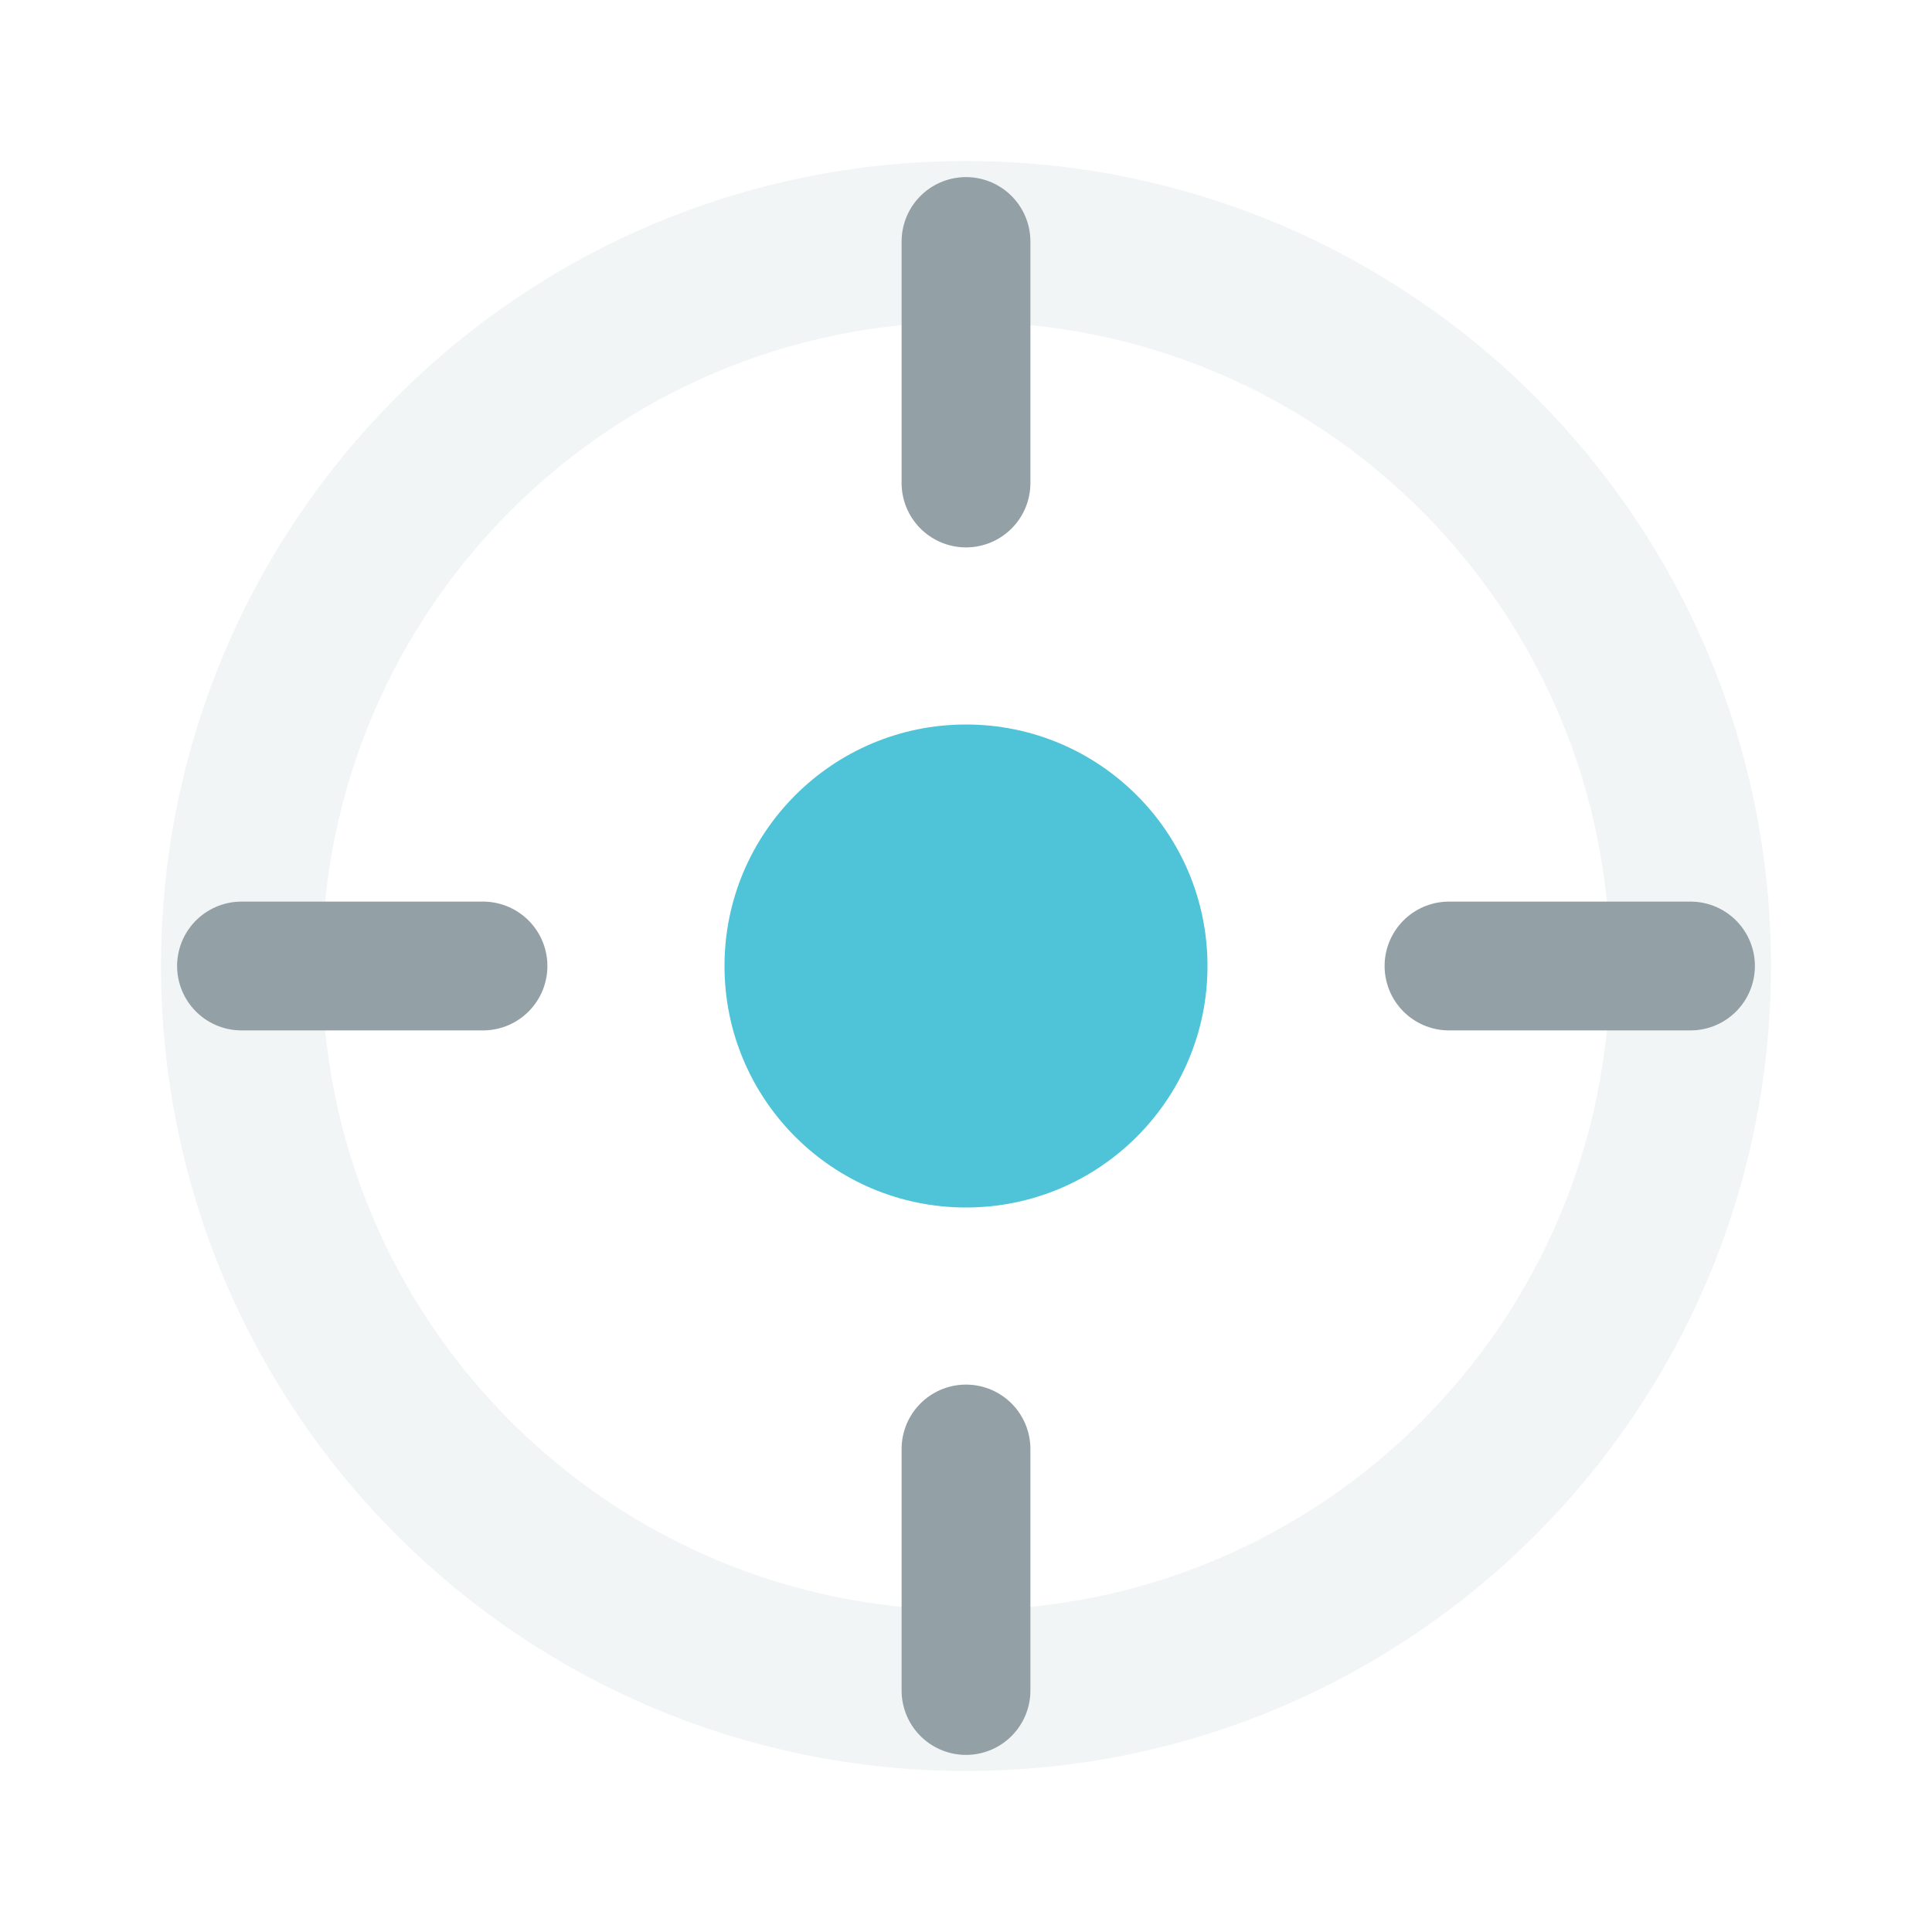
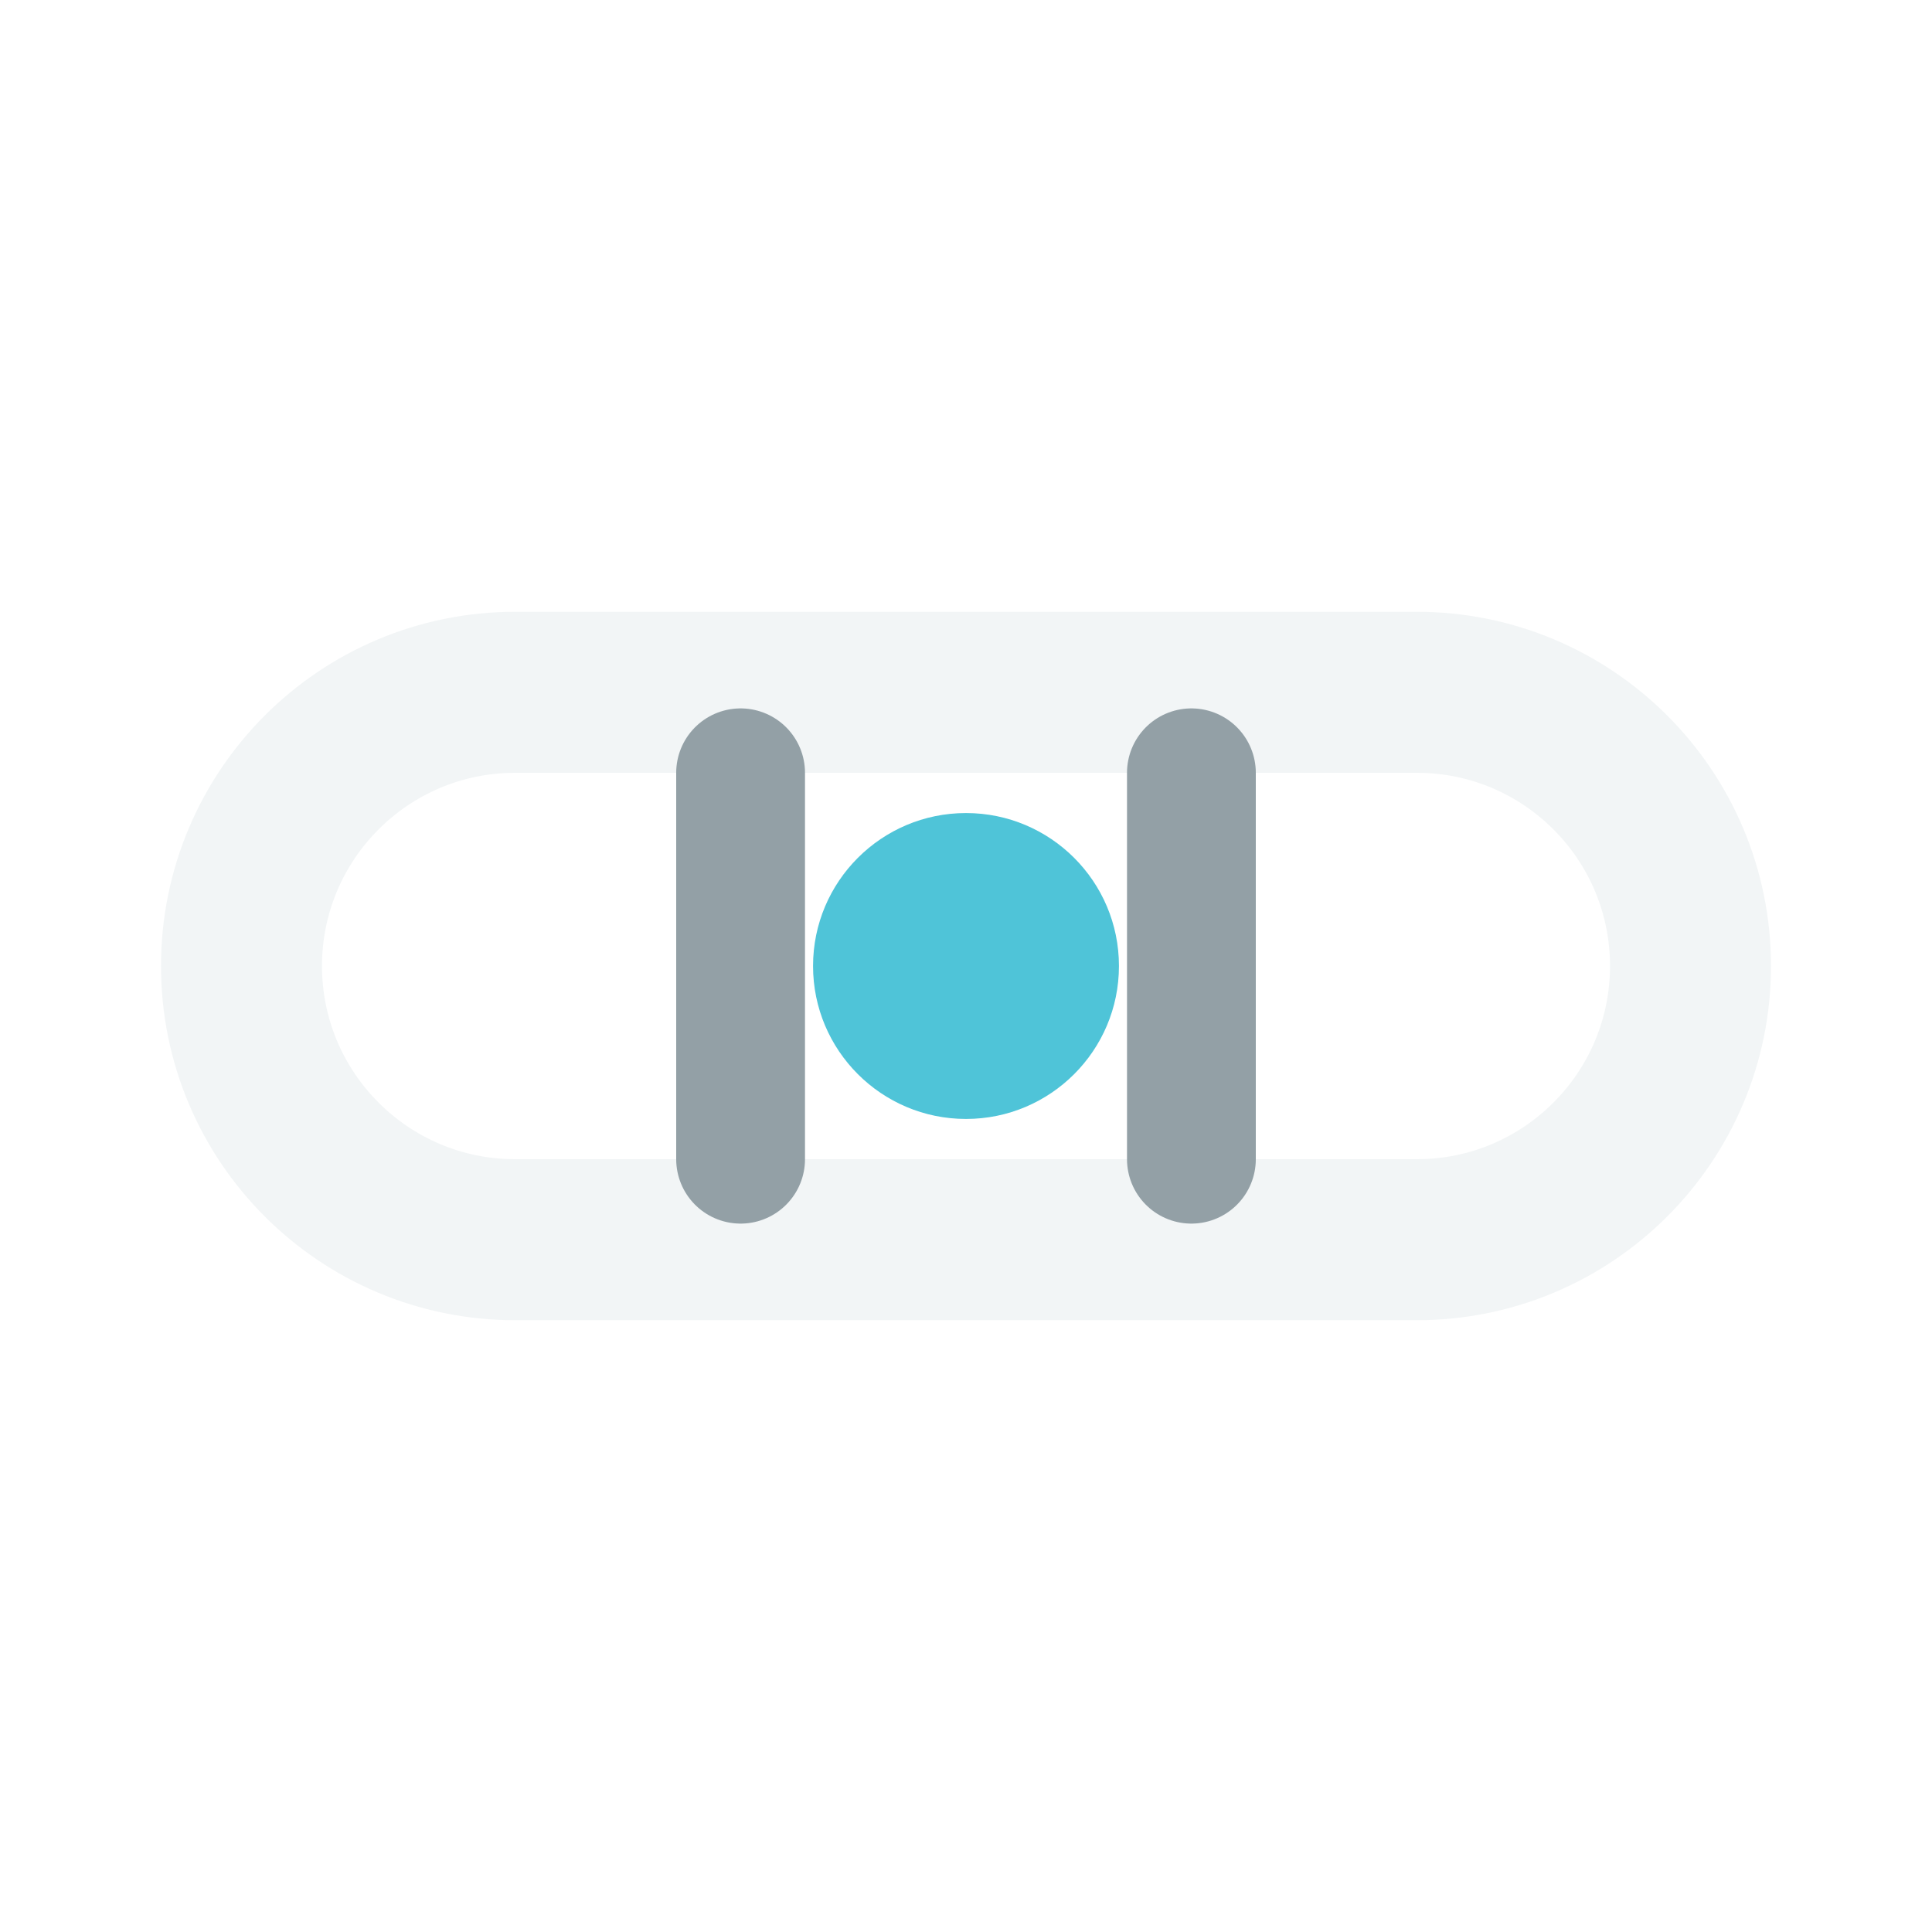
<svg xmlns="http://www.w3.org/2000/svg" viewBox="0 0 24 24" fill="none">
-   <circle cx="12" cy="12" r="9" stroke="#F2F5F6" stroke-width="2" />
-   <path d="M12 3 V6 M12 18 V21 M3 12 H6 M18 12 H21" stroke="#93A0A6" stroke-width="1.6" stroke-linecap="round" />
-   <circle cx="12" cy="12" r="3" fill="#4FC4D8" />
+   <rect x="3" y="8.6" width="18" height="6.8" rx="3.4" stroke="#F2F5F6" stroke-width="2" />
+   <path d="M9.2 9.6v4.8M14.8 9.6v4.8" stroke="#93A0A6" stroke-width="1.6" stroke-linecap="round" />
+   <circle cx="12" cy="12" r="1.9" fill="#4FC4D8" />
</svg>
